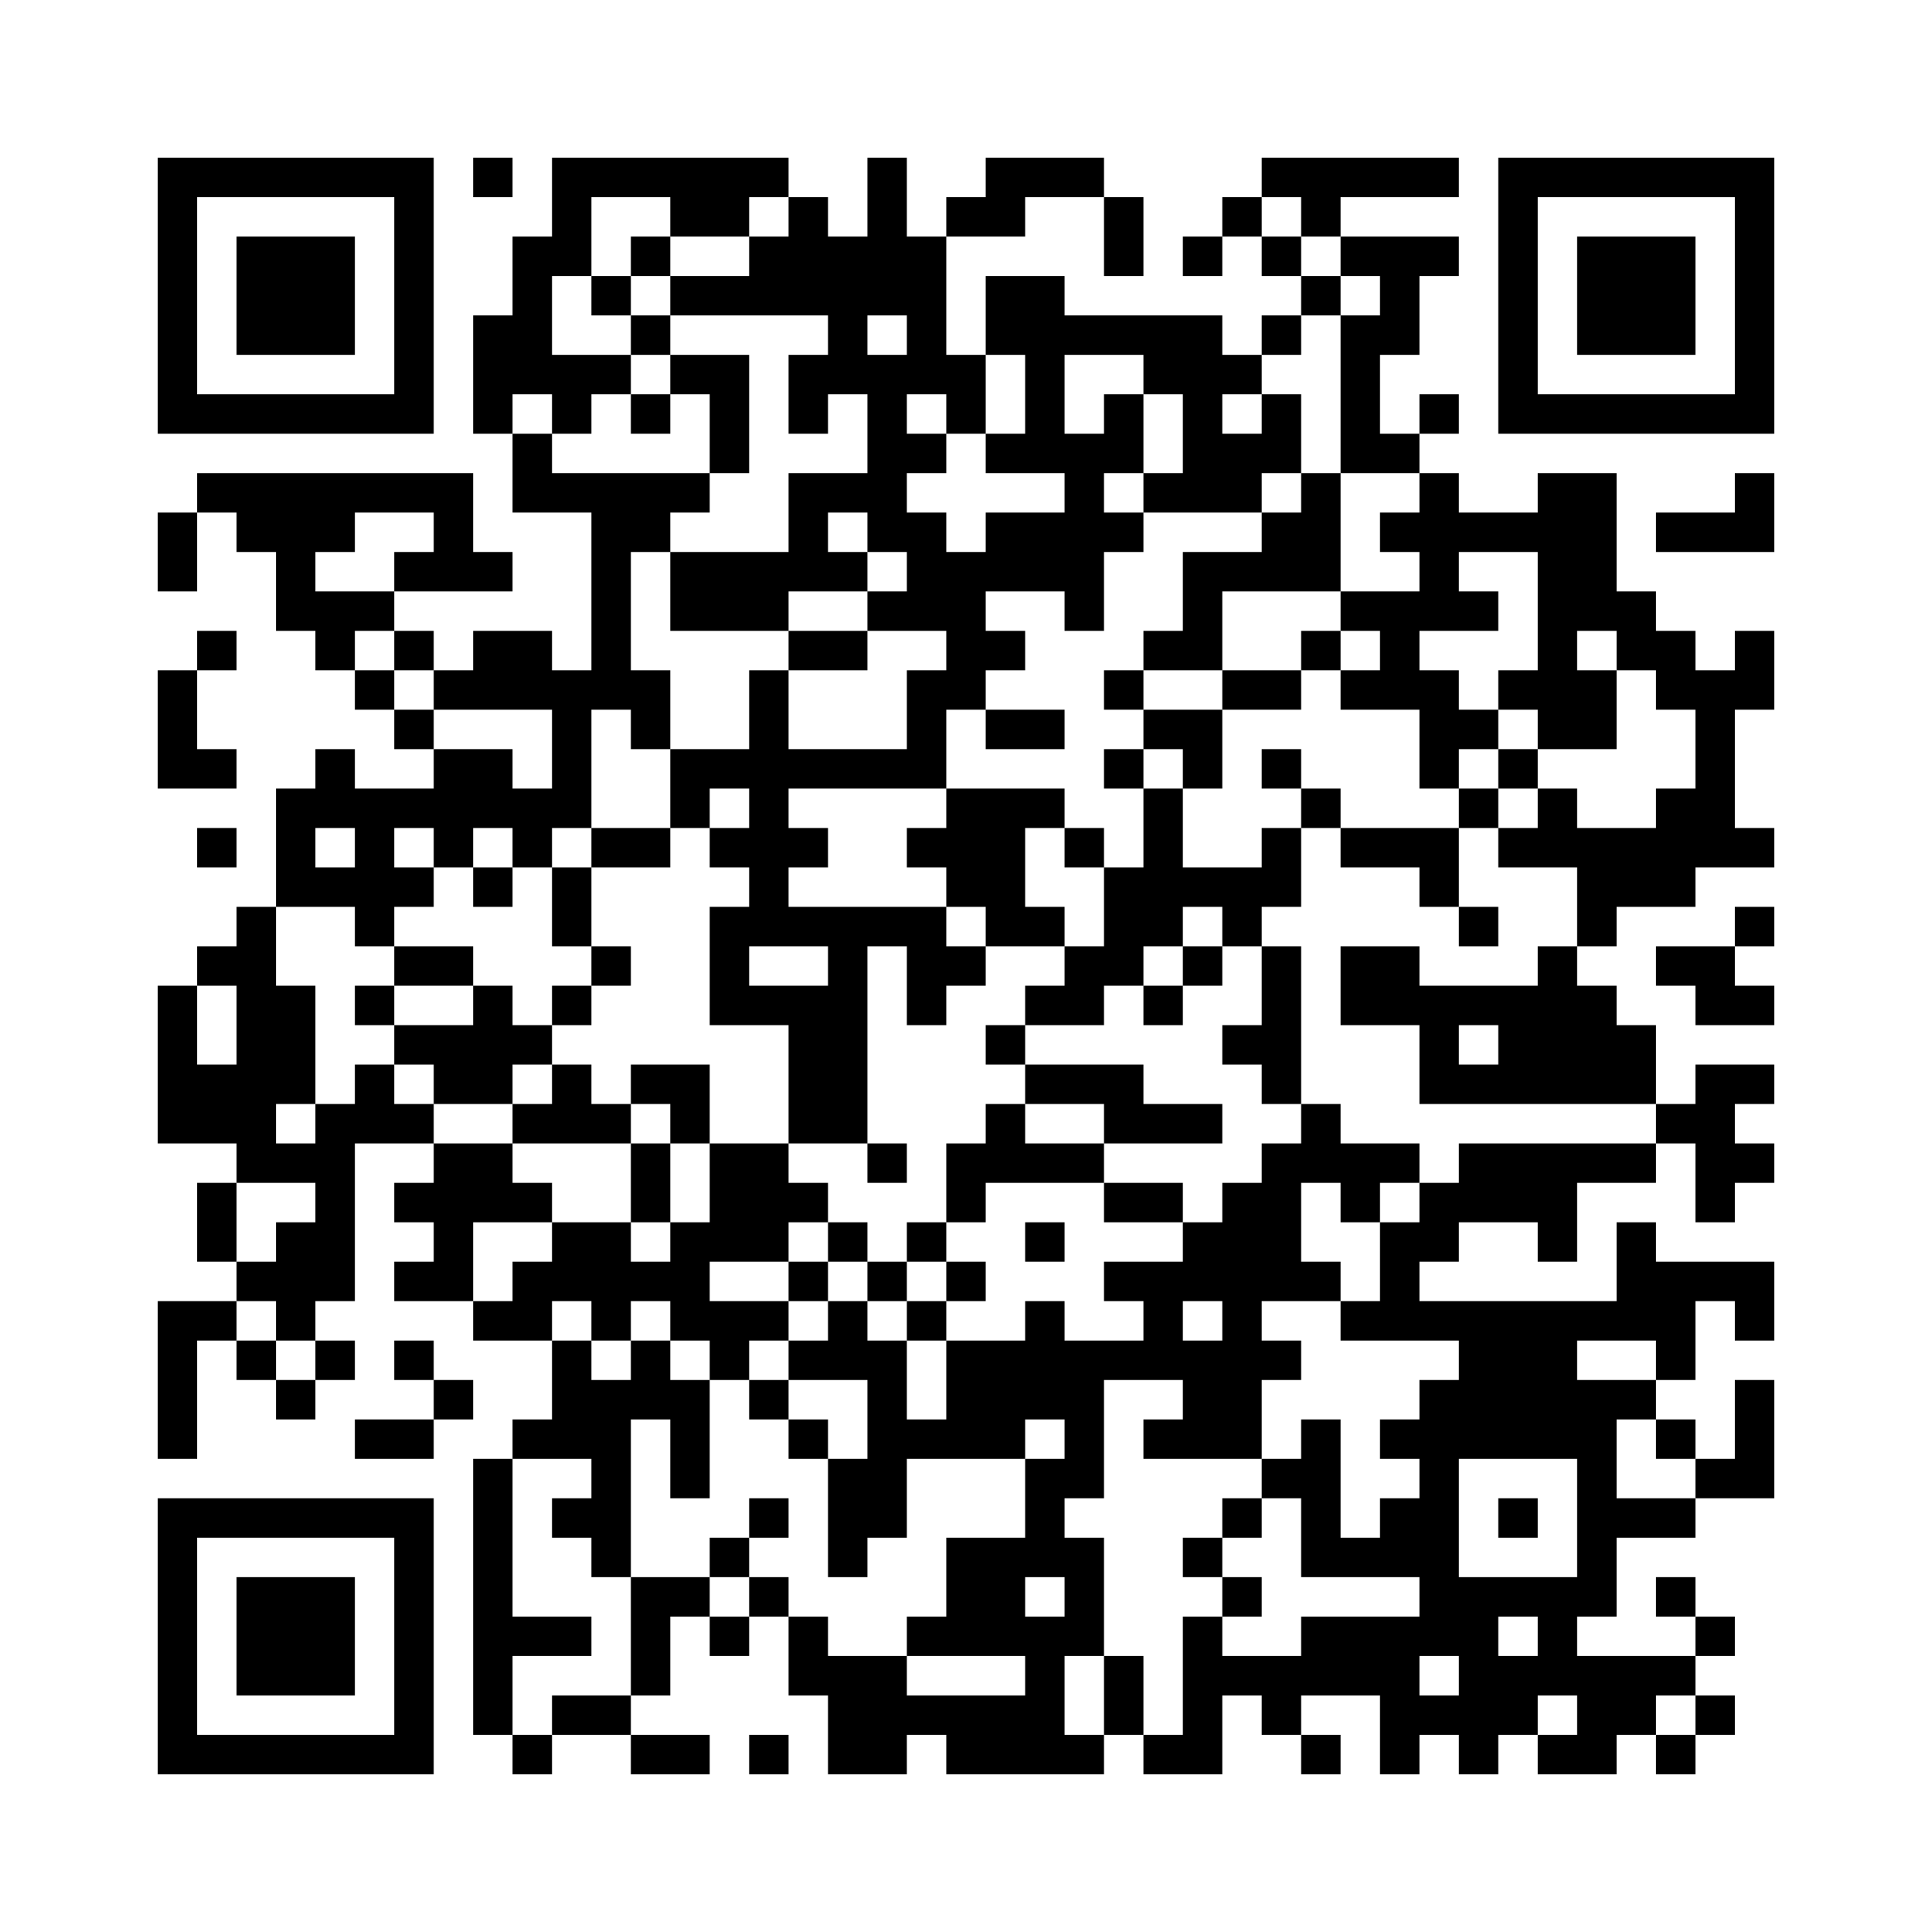
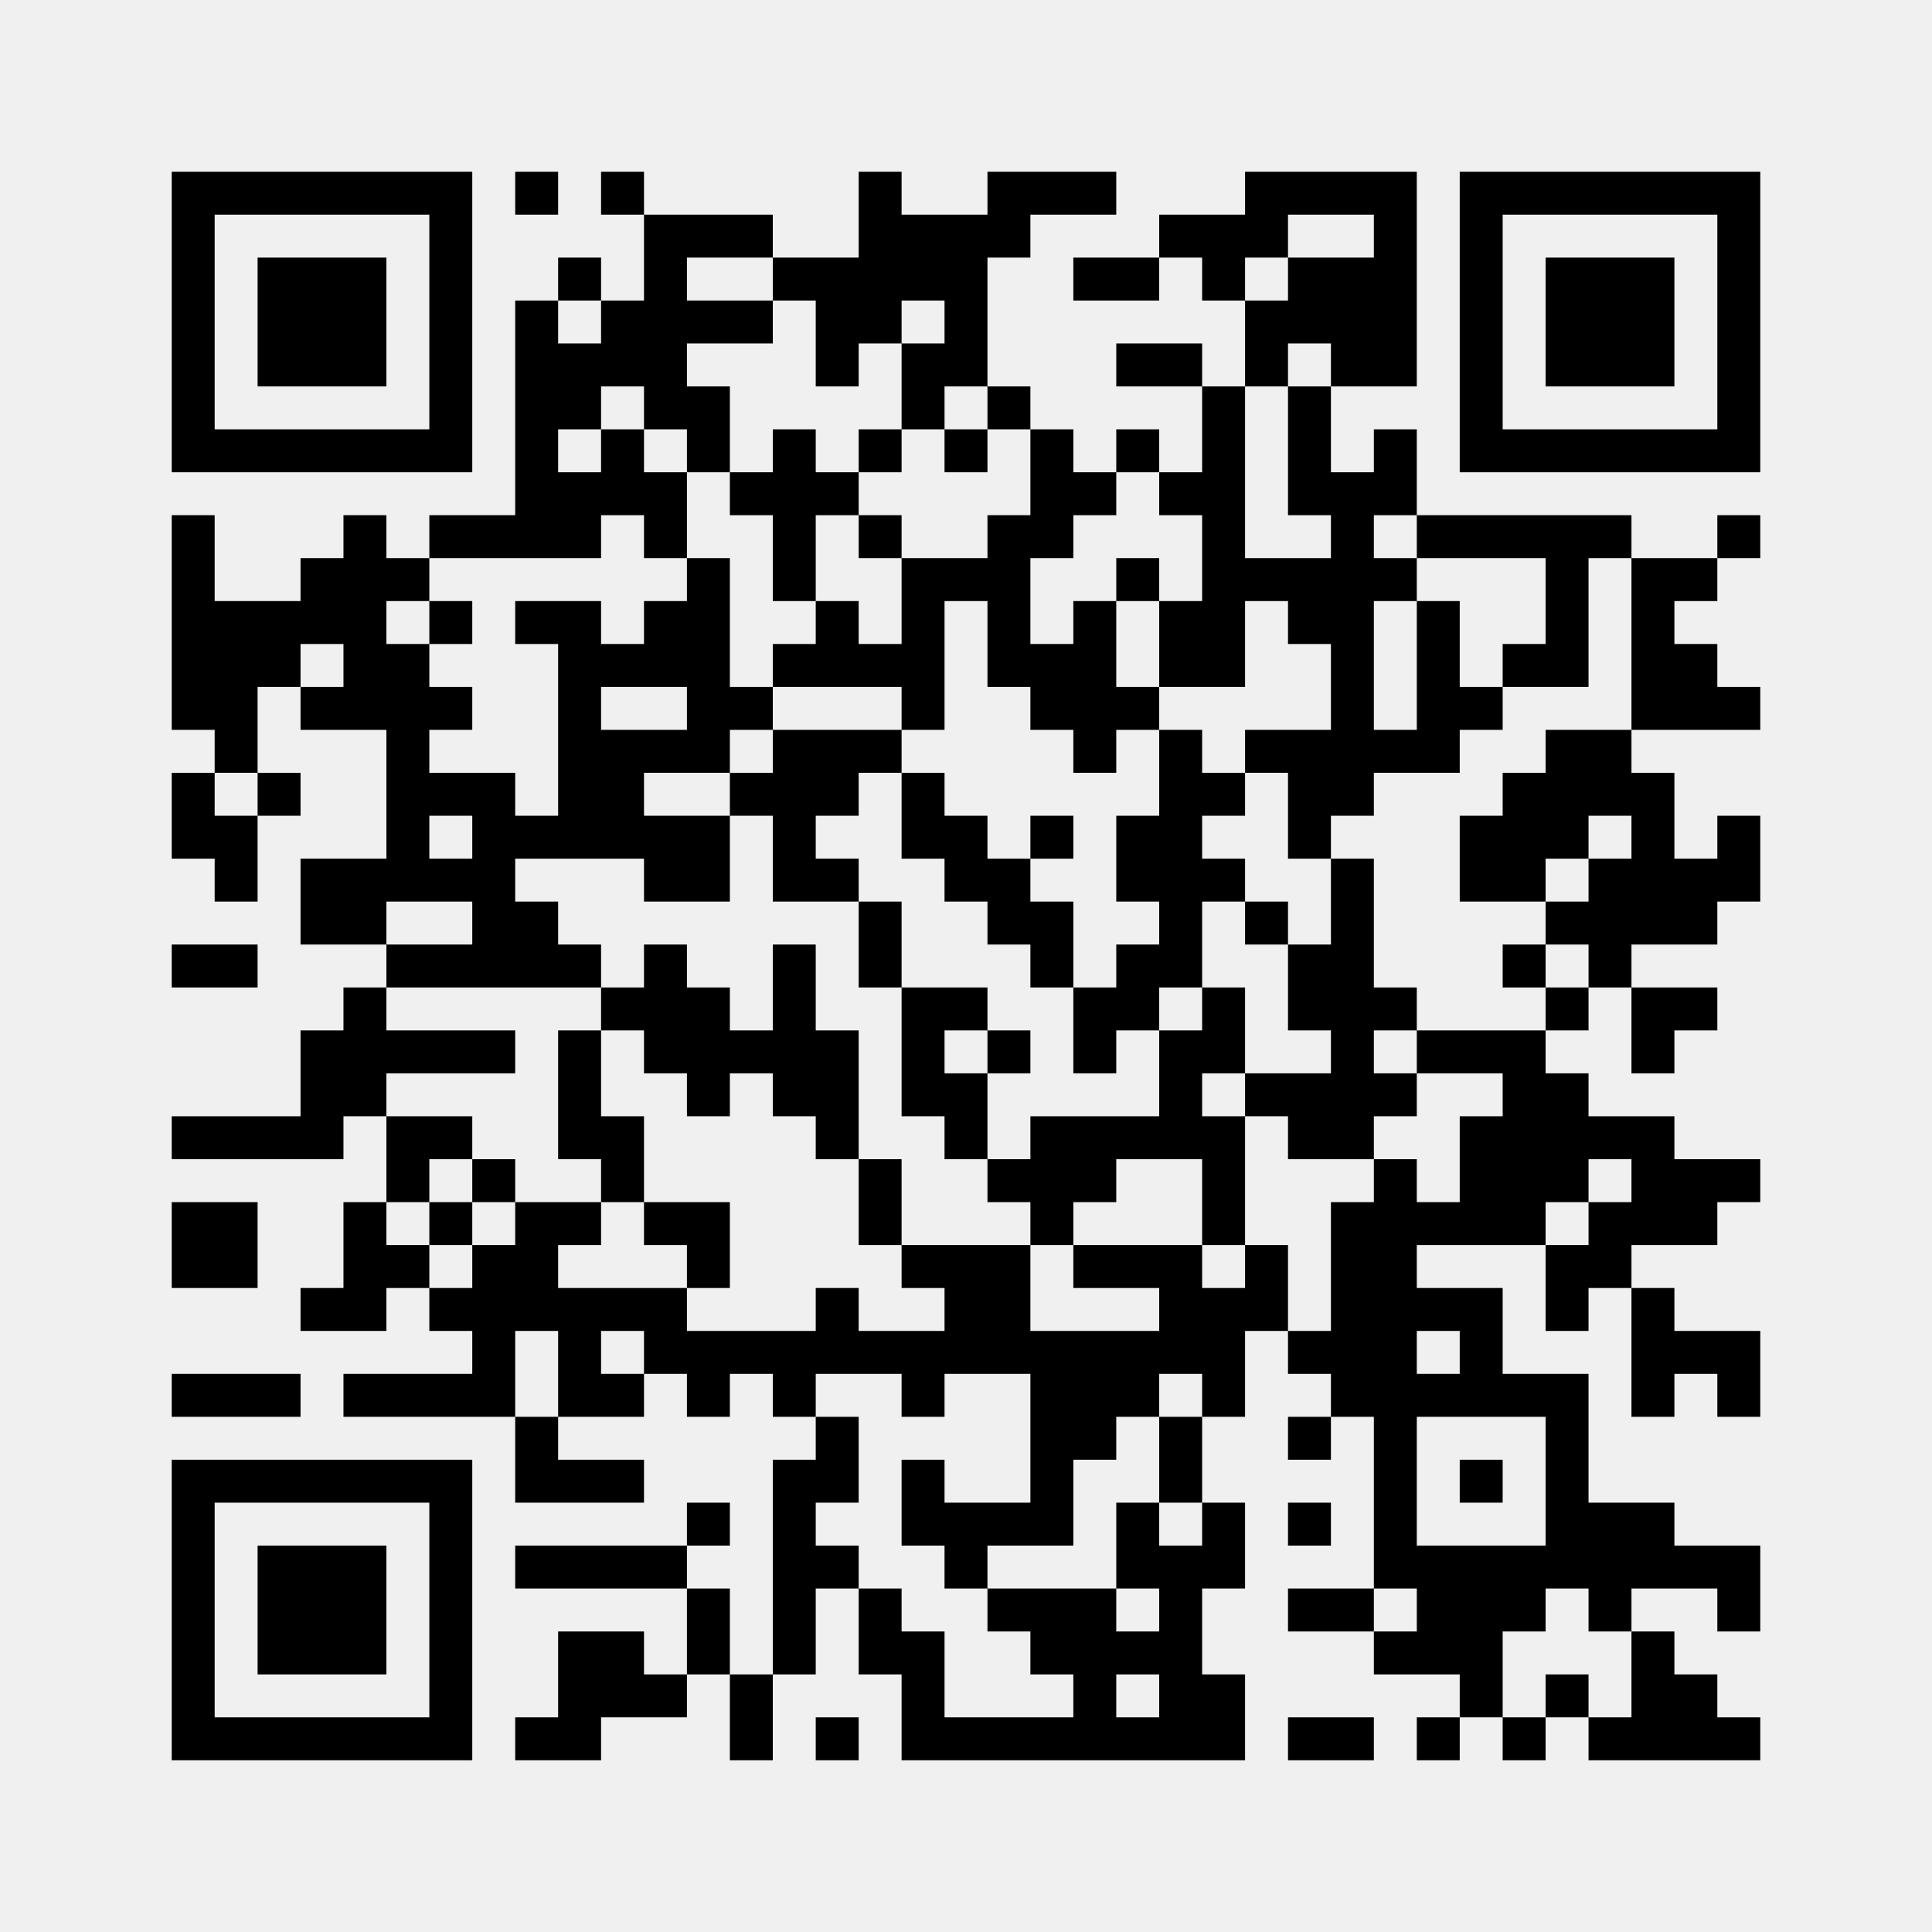
- <svg xmlns="http://www.w3.org/2000/svg" width="49mm" height="49mm" version="1.1" viewBox="0 0 49 49">
-   <rect fill="white" x="0" y="0" width="100%" height="100%" />
-   <path d="M4,4H5V5H4zM5,4H6V5H5zM6,4H7V5H6zM7,4H8V5H7zM8,4H9V5H8zM9,4H10V5H9zM10,4H11V5H10zM12,4H13V5H12zM14,4H15V5H14zM15,4H16V5H15zM16,4H17V5H16zM17,4H18V5H17zM18,4H19V5H18zM19,4H20V5H19zM22,4H23V5H22zM25,4H26V5H25zM26,4H27V5H26zM27,4H28V5H27zM32,4H33V5H32zM33,4H34V5H33zM34,4H35V5H34zM35,4H36V5H35zM36,4H37V5H36zM38,4H39V5H38zM39,4H40V5H39zM40,4H41V5H40zM41,4H42V5H41zM42,4H43V5H42zM43,4H44V5H43zM44,4H45V5H44zM4,5H5V6H4zM10,5H11V6H10zM14,5H15V6H14zM17,5H18V6H17zM18,5H19V6H18zM20,5H21V6H20zM22,5H23V6H22zM24,5H25V6H24zM25,5H26V6H25zM28,5H29V6H28zM31,5H32V6H31zM33,5H34V6H33zM38,5H39V6H38zM44,5H45V6H44zM4,6H5V7H4zM6,6H7V7H6zM7,6H8V7H7zM8,6H9V7H8zM10,6H11V7H10zM13,6H14V7H13zM14,6H15V7H14zM16,6H17V7H16zM19,6H20V7H19zM20,6H21V7H20zM21,6H22V7H21zM22,6H23V7H22zM23,6H24V7H23zM28,6H29V7H28zM30,6H31V7H30zM32,6H33V7H32zM34,6H35V7H34zM35,6H36V7H35zM36,6H37V7H36zM38,6H39V7H38zM40,6H41V7H40zM41,6H42V7H41zM42,6H43V7H42zM44,6H45V7H44zM4,7H5V8H4zM6,7H7V8H6zM7,7H8V8H7zM8,7H9V8H8zM10,7H11V8H10zM13,7H14V8H13zM15,7H16V8H15zM17,7H18V8H17zM18,7H19V8H18zM19,7H20V8H19zM20,7H21V8H20zM21,7H22V8H21zM22,7H23V8H22zM23,7H24V8H23zM25,7H26V8H25zM26,7H27V8H26zM33,7H34V8H33zM35,7H36V8H35zM38,7H39V8H38zM40,7H41V8H40zM41,7H42V8H41zM42,7H43V8H42zM44,7H45V8H44zM4,8H5V9H4zM6,8H7V9H6zM7,8H8V9H7zM8,8H9V9H8zM10,8H11V9H10zM12,8H13V9H12zM13,8H14V9H13zM16,8H17V9H16zM21,8H22V9H21zM23,8H24V9H23zM25,8H26V9H25zM26,8H27V9H26zM27,8H28V9H27zM28,8H29V9H28zM29,8H30V9H29zM30,8H31V9H30zM32,8H33V9H32zM34,8H35V9H34zM35,8H36V9H35zM38,8H39V9H38zM40,8H41V9H40zM41,8H42V9H41zM42,8H43V9H42zM44,8H45V9H44zM4,9H5V10H4zM10,9H11V10H10zM12,9H13V10H12zM13,9H14V10H13zM14,9H15V10H14zM15,9H16V10H15zM17,9H18V10H17zM18,9H19V10H18zM20,9H21V10H20zM21,9H22V10H21zM22,9H23V10H22zM23,9H24V10H23zM24,9H25V10H24zM26,9H27V10H26zM29,9H30V10H29zM30,9H31V10H30zM31,9H32V10H31zM34,9H35V10H34zM38,9H39V10H38zM44,9H45V10H44zM4,10H5V11H4zM5,10H6V11H5zM6,10H7V11H6zM7,10H8V11H7zM8,10H9V11H8zM9,10H10V11H9zM10,10H11V11H10zM12,10H13V11H12zM14,10H15V11H14zM16,10H17V11H16zM18,10H19V11H18zM20,10H21V11H20zM22,10H23V11H22zM24,10H25V11H24zM26,10H27V11H26zM28,10H29V11H28zM30,10H31V11H30zM32,10H33V11H32zM34,10H35V11H34zM36,10H37V11H36zM38,10H39V11H38zM39,10H40V11H39zM40,10H41V11H40zM41,10H42V11H41zM42,10H43V11H42zM43,10H44V11H43zM44,10H45V11H44zM13,11H14V12H13zM18,11H19V12H18zM22,11H23V12H22zM23,11H24V12H23zM25,11H26V12H25zM26,11H27V12H26zM27,11H28V12H27zM28,11H29V12H28zM30,11H31V12H30zM31,11H32V12H31zM32,11H33V12H32zM34,11H35V12H34zM35,11H36V12H35zM5,12H6V13H5zM6,12H7V13H6zM7,12H8V13H7zM8,12H9V13H8zM9,12H10V13H9zM10,12H11V13H10zM11,12H12V13H11zM13,12H14V13H13zM14,12H15V13H14zM15,12H16V13H15zM16,12H17V13H16zM17,12H18V13H17zM20,12H21V13H20zM21,12H22V13H21zM22,12H23V13H22zM27,12H28V13H27zM29,12H30V13H29zM30,12H31V13H30zM31,12H32V13H31zM33,12H34V13H33zM36,12H37V13H36zM39,12H40V13H39zM40,12H41V13H40zM44,12H45V13H44zM4,13H5V14H4zM6,13H7V14H6zM7,13H8V14H7zM8,13H9V14H8zM11,13H12V14H11zM15,13H16V14H15zM16,13H17V14H16zM20,13H21V14H20zM22,13H23V14H22zM23,13H24V14H23zM25,13H26V14H25zM26,13H27V14H26zM27,13H28V14H27zM28,13H29V14H28zM32,13H33V14H32zM33,13H34V14H33zM35,13H36V14H35zM36,13H37V14H36zM37,13H38V14H37zM38,13H39V14H38zM39,13H40V14H39zM40,13H41V14H40zM42,13H43V14H42zM43,13H44V14H43zM44,13H45V14H44zM4,14H5V15H4zM7,14H8V15H7zM10,14H11V15H10zM11,14H12V15H11zM12,14H13V15H12zM15,14H16V15H15zM17,14H18V15H17zM18,14H19V15H18zM19,14H20V15H19zM20,14H21V15H20zM21,14H22V15H21zM23,14H24V15H23zM24,14H25V15H24zM25,14H26V15H25zM26,14H27V15H26zM27,14H28V15H27zM30,14H31V15H30zM31,14H32V15H31zM32,14H33V15H32zM33,14H34V15H33zM36,14H37V15H36zM39,14H40V15H39zM40,14H41V15H40zM7,15H8V16H7zM8,15H9V16H8zM9,15H10V16H9zM15,15H16V16H15zM17,15H18V16H17zM18,15H19V16H18zM19,15H20V16H19zM22,15H23V16H22zM23,15H24V16H23zM24,15H25V16H24zM27,15H28V16H27zM30,15H31V16H30zM34,15H35V16H34zM35,15H36V16H35zM36,15H37V16H36zM37,15H38V16H37zM39,15H40V16H39zM40,15H41V16H40zM41,15H42V16H41zM5,16H6V17H5zM8,16H9V17H8zM10,16H11V17H10zM12,16H13V17H12zM13,16H14V17H13zM15,16H16V17H15zM20,16H21V17H20zM21,16H22V17H21zM24,16H25V17H24zM25,16H26V17H25zM29,16H30V17H29zM30,16H31V17H30zM33,16H34V17H33zM35,16H36V17H35zM39,16H40V17H39zM41,16H42V17H41zM42,16H43V17H42zM44,16H45V17H44zM4,17H5V18H4zM9,17H10V18H9zM11,17H12V18H11zM12,17H13V18H12zM13,17H14V18H13zM14,17H15V18H14zM15,17H16V18H15zM16,17H17V18H16zM19,17H20V18H19zM23,17H24V18H23zM24,17H25V18H24zM28,17H29V18H28zM31,17H32V18H31zM32,17H33V18H32zM34,17H35V18H34zM35,17H36V18H35zM36,17H37V18H36zM38,17H39V18H38zM39,17H40V18H39zM40,17H41V18H40zM42,17H43V18H42zM43,17H44V18H43zM44,17H45V18H44zM4,18H5V19H4zM10,18H11V19H10zM14,18H15V19H14zM16,18H17V19H16zM19,18H20V19H19zM23,18H24V19H23zM25,18H26V19H25zM26,18H27V19H26zM29,18H30V19H29zM30,18H31V19H30zM36,18H37V19H36zM37,18H38V19H37zM39,18H40V19H39zM40,18H41V19H40zM43,18H44V19H43zM4,19H5V20H4zM5,19H6V20H5zM8,19H9V20H8zM11,19H12V20H11zM12,19H13V20H12zM14,19H15V20H14zM17,19H18V20H17zM18,19H19V20H18zM19,19H20V20H19zM20,19H21V20H20zM21,19H22V20H21zM22,19H23V20H22zM23,19H24V20H23zM28,19H29V20H28zM30,19H31V20H30zM32,19H33V20H32zM36,19H37V20H36zM38,19H39V20H38zM43,19H44V20H43zM7,20H8V21H7zM8,20H9V21H8zM9,20H10V21H9zM10,20H11V21H10zM11,20H12V21H11zM12,20H13V21H12zM13,20H14V21H13zM14,20H15V21H14zM17,20H18V21H17zM19,20H20V21H19zM24,20H25V21H24zM25,20H26V21H25zM26,20H27V21H26zM29,20H30V21H29zM33,20H34V21H33zM37,20H38V21H37zM39,20H40V21H39zM42,20H43V21H42zM43,20H44V21H43zM5,21H6V22H5zM7,21H8V22H7zM9,21H10V22H9zM11,21H12V22H11zM13,21H14V22H13zM15,21H16V22H15zM16,21H17V22H16zM18,21H19V22H18zM19,21H20V22H19zM20,21H21V22H20zM23,21H24V22H23zM24,21H25V22H24zM25,21H26V22H25zM27,21H28V22H27zM29,21H30V22H29zM32,21H33V22H32zM34,21H35V22H34zM35,21H36V22H35zM36,21H37V22H36zM38,21H39V22H38zM39,21H40V22H39zM40,21H41V22H40zM41,21H42V22H41zM42,21H43V22H42zM43,21H44V22H43zM44,21H45V22H44zM7,22H8V23H7zM8,22H9V23H8zM9,22H10V23H9zM10,22H11V23H10zM12,22H13V23H12zM14,22H15V23H14zM19,22H20V23H19zM24,22H25V23H24zM25,22H26V23H25zM28,22H29V23H28zM29,22H30V23H29zM30,22H31V23H30zM31,22H32V23H31zM32,22H33V23H32zM36,22H37V23H36zM40,22H41V23H40zM41,22H42V23H41zM42,22H43V23H42zM6,23H7V24H6zM9,23H10V24H9zM14,23H15V24H14zM18,23H19V24H18zM19,23H20V24H19zM20,23H21V24H20zM21,23H22V24H21zM22,23H23V24H22zM23,23H24V24H23zM25,23H26V24H25zM26,23H27V24H26zM28,23H29V24H28zM29,23H30V24H29zM31,23H32V24H31zM37,23H38V24H37zM40,23H41V24H40zM44,23H45V24H44zM5,24H6V25H5zM6,24H7V25H6zM10,24H11V25H10zM11,24H12V25H11zM15,24H16V25H15zM18,24H19V25H18zM21,24H22V25H21zM23,24H24V25H23zM24,24H25V25H24zM27,24H28V25H27zM28,24H29V25H28zM30,24H31V25H30zM32,24H33V25H32zM34,24H35V25H34zM35,24H36V25H35zM39,24H40V25H39zM42,24H43V25H42zM43,24H44V25H43zM4,25H5V26H4zM6,25H7V26H6zM7,25H8V26H7zM9,25H10V26H9zM12,25H13V26H12zM14,25H15V26H14zM18,25H19V26H18zM19,25H20V26H19zM20,25H21V26H20zM21,25H22V26H21zM23,25H24V26H23zM26,25H27V26H26zM27,25H28V26H27zM29,25H30V26H29zM32,25H33V26H32zM34,25H35V26H34zM35,25H36V26H35zM36,25H37V26H36zM37,25H38V26H37zM38,25H39V26H38zM39,25H40V26H39zM40,25H41V26H40zM43,25H44V26H43zM44,25H45V26H44zM4,26H5V27H4zM6,26H7V27H6zM7,26H8V27H7zM10,26H11V27H10zM11,26H12V27H11zM12,26H13V27H12zM13,26H14V27H13zM20,26H21V27H20zM21,26H22V27H21zM25,26H26V27H25zM31,26H32V27H31zM32,26H33V27H32zM36,26H37V27H36zM38,26H39V27H38zM39,26H40V27H39zM40,26H41V27H40zM41,26H42V27H41zM4,27H5V28H4zM5,27H6V28H5zM6,27H7V28H6zM7,27H8V28H7zM9,27H10V28H9zM11,27H12V28H11zM12,27H13V28H12zM14,27H15V28H14zM16,27H17V28H16zM17,27H18V28H17zM20,27H21V28H20zM21,27H22V28H21zM26,27H27V28H26zM27,27H28V28H27zM28,27H29V28H28zM32,27H33V28H32zM36,27H37V28H36zM37,27H38V28H37zM38,27H39V28H38zM39,27H40V28H39zM40,27H41V28H40zM41,27H42V28H41zM43,27H44V28H43zM44,27H45V28H44zM4,28H5V29H4zM5,28H6V29H5zM6,28H7V29H6zM8,28H9V29H8zM9,28H10V29H9zM10,28H11V29H10zM13,28H14V29H13zM14,28H15V29H14zM15,28H16V29H15zM17,28H18V29H17zM20,28H21V29H20zM21,28H22V29H21zM25,28H26V29H25zM28,28H29V29H28zM29,28H30V29H29zM30,28H31V29H30zM33,28H34V29H33zM42,28H43V29H42zM43,28H44V29H43zM6,29H7V30H6zM7,29H8V30H7zM8,29H9V30H8zM11,29H12V30H11zM12,29H13V30H12zM16,29H17V30H16zM18,29H19V30H18zM19,29H20V30H19zM22,29H23V30H22zM24,29H25V30H24zM25,29H26V30H25zM26,29H27V30H26zM27,29H28V30H27zM32,29H33V30H32zM33,29H34V30H33zM34,29H35V30H34zM35,29H36V30H35zM37,29H38V30H37zM38,29H39V30H38zM39,29H40V30H39zM40,29H41V30H40zM41,29H42V30H41zM43,29H44V30H43zM44,29H45V30H44zM5,30H6V31H5zM8,30H9V31H8zM10,30H11V31H10zM11,30H12V31H11zM12,30H13V31H12zM13,30H14V31H13zM16,30H17V31H16zM18,30H19V31H18zM19,30H20V31H19zM20,30H21V31H20zM24,30H25V31H24zM28,30H29V31H28zM29,30H30V31H29zM31,30H32V31H31zM32,30H33V31H32zM34,30H35V31H34zM36,30H37V31H36zM37,30H38V31H37zM38,30H39V31H38zM39,30H40V31H39zM43,30H44V31H43zM5,31H6V32H5zM7,31H8V32H7zM8,31H9V32H8zM11,31H12V32H11zM14,31H15V32H14zM15,31H16V32H15zM17,31H18V32H17zM18,31H19V32H18zM19,31H20V32H19zM21,31H22V32H21zM23,31H24V32H23zM26,31H27V32H26zM30,31H31V32H30zM31,31H32V32H31zM32,31H33V32H32zM35,31H36V32H35zM36,31H37V32H36zM39,31H40V32H39zM41,31H42V32H41zM6,32H7V33H6zM7,32H8V33H7zM8,32H9V33H8zM10,32H11V33H10zM11,32H12V33H11zM13,32H14V33H13zM14,32H15V33H14zM15,32H16V33H15zM16,32H17V33H16zM17,32H18V33H17zM20,32H21V33H20zM22,32H23V33H22zM24,32H25V33H24zM28,32H29V33H28zM29,32H30V33H29zM30,32H31V33H30zM31,32H32V33H31zM32,32H33V33H32zM33,32H34V33H33zM35,32H36V33H35zM41,32H42V33H41zM42,32H43V33H42zM43,32H44V33H43zM44,32H45V33H44zM4,33H5V34H4zM5,33H6V34H5zM7,33H8V34H7zM12,33H13V34H12zM13,33H14V34H13zM15,33H16V34H15zM17,33H18V34H17zM18,33H19V34H18zM19,33H20V34H19zM21,33H22V34H21zM23,33H24V34H23zM26,33H27V34H26zM29,33H30V34H29zM31,33H32V34H31zM34,33H35V34H34zM35,33H36V34H35zM36,33H37V34H36zM37,33H38V34H37zM38,33H39V34H38zM39,33H40V34H39zM40,33H41V34H40zM41,33H42V34H41zM42,33H43V34H42zM44,33H45V34H44zM4,34H5V35H4zM6,34H7V35H6zM8,34H9V35H8zM10,34H11V35H10zM14,34H15V35H14zM16,34H17V35H16zM18,34H19V35H18zM20,34H21V35H20zM21,34H22V35H21zM22,34H23V35H22zM24,34H25V35H24zM25,34H26V35H25zM26,34H27V35H26zM27,34H28V35H27zM28,34H29V35H28zM29,34H30V35H29zM30,34H31V35H30zM31,34H32V35H31zM32,34H33V35H32zM37,34H38V35H37zM38,34H39V35H38zM39,34H40V35H39zM42,34H43V35H42zM4,35H5V36H4zM7,35H8V36H7zM11,35H12V36H11zM14,35H15V36H14zM15,35H16V36H15zM16,35H17V36H16zM17,35H18V36H17zM19,35H20V36H19zM22,35H23V36H22zM24,35H25V36H24zM25,35H26V36H25zM26,35H27V36H26zM27,35H28V36H27zM30,35H31V36H30zM31,35H32V36H31zM36,35H37V36H36zM37,35H38V36H37zM38,35H39V36H38zM39,35H40V36H39zM40,35H41V36H40zM41,35H42V36H41zM44,35H45V36H44zM4,36H5V37H4zM9,36H10V37H9zM10,36H11V37H10zM13,36H14V37H13zM14,36H15V37H14zM15,36H16V37H15zM17,36H18V37H17zM20,36H21V37H20zM22,36H23V37H22zM23,36H24V37H23zM24,36H25V37H24zM25,36H26V37H25zM27,36H28V37H27zM29,36H30V37H29zM30,36H31V37H30zM31,36H32V37H31zM33,36H34V37H33zM35,36H36V37H35zM36,36H37V37H36zM37,36H38V37H37zM38,36H39V37H38zM39,36H40V37H39zM40,36H41V37H40zM42,36H43V37H42zM44,36H45V37H44zM12,37H13V38H12zM15,37H16V38H15zM17,37H18V38H17zM21,37H22V38H21zM22,37H23V38H22zM26,37H27V38H26zM27,37H28V38H27zM32,37H33V38H32zM33,37H34V38H33zM36,37H37V38H36zM40,37H41V38H40zM43,37H44V38H43zM44,37H45V38H44zM4,38H5V39H4zM5,38H6V39H5zM6,38H7V39H6zM7,38H8V39H7zM8,38H9V39H8zM9,38H10V39H9zM10,38H11V39H10zM12,38H13V39H12zM14,38H15V39H14zM15,38H16V39H15zM19,38H20V39H19zM21,38H22V39H21zM22,38H23V39H22zM26,38H27V39H26zM31,38H32V39H31zM33,38H34V39H33zM35,38H36V39H35zM36,38H37V39H36zM38,38H39V39H38zM40,38H41V39H40zM41,38H42V39H41zM42,38H43V39H42zM4,39H5V40H4zM10,39H11V40H10zM12,39H13V40H12zM15,39H16V40H15zM18,39H19V40H18zM21,39H22V40H21zM24,39H25V40H24zM25,39H26V40H25zM26,39H27V40H26zM27,39H28V40H27zM30,39H31V40H30zM33,39H34V40H33zM34,39H35V40H34zM35,39H36V40H35zM36,39H37V40H36zM40,39H41V40H40zM4,40H5V41H4zM6,40H7V41H6zM7,40H8V41H7zM8,40H9V41H8zM10,40H11V41H10zM12,40H13V41H12zM16,40H17V41H16zM17,40H18V41H17zM19,40H20V41H19zM24,40H25V41H24zM25,40H26V41H25zM27,40H28V41H27zM31,40H32V41H31zM36,40H37V41H36zM37,40H38V41H37zM38,40H39V41H38zM39,40H40V41H39zM40,40H41V41H40zM42,40H43V41H42zM4,41H5V42H4zM6,41H7V42H6zM7,41H8V42H7zM8,41H9V42H8zM10,41H11V42H10zM12,41H13V42H12zM13,41H14V42H13zM14,41H15V42H14zM16,41H17V42H16zM18,41H19V42H18zM20,41H21V42H20zM23,41H24V42H23zM24,41H25V42H24zM25,41H26V42H25zM26,41H27V42H26zM27,41H28V42H27zM30,41H31V42H30zM33,41H34V42H33zM34,41H35V42H34zM35,41H36V42H35zM36,41H37V42H36zM37,41H38V42H37zM39,41H40V42H39zM43,41H44V42H43zM4,42H5V43H4zM6,42H7V43H6zM7,42H8V43H7zM8,42H9V43H8zM10,42H11V43H10zM12,42H13V43H12zM16,42H17V43H16zM20,42H21V43H20zM21,42H22V43H21zM22,42H23V43H22zM26,42H27V43H26zM28,42H29V43H28zM30,42H31V43H30zM31,42H32V43H31zM32,42H33V43H32zM33,42H34V43H33zM34,42H35V43H34zM35,42H36V43H35zM37,42H38V43H37zM38,42H39V43H38zM39,42H40V43H39zM40,42H41V43H40zM41,42H42V43H41zM42,42H43V43H42zM4,43H5V44H4zM10,43H11V44H10zM12,43H13V44H12zM14,43H15V44H14zM15,43H16V44H15zM21,43H22V44H21zM22,43H23V44H22zM23,43H24V44H23zM24,43H25V44H24zM25,43H26V44H25zM26,43H27V44H26zM28,43H29V44H28zM30,43H31V44H30zM32,43H33V44H32zM35,43H36V44H35zM36,43H37V44H36zM37,43H38V44H37zM38,43H39V44H38zM40,43H41V44H40zM41,43H42V44H41zM43,43H44V44H43zM4,44H5V45H4zM5,44H6V45H5zM6,44H7V45H6zM7,44H8V45H7zM8,44H9V45H8zM9,44H10V45H9zM10,44H11V45H10zM13,44H14V45H13zM16,44H17V45H16zM17,44H18V45H17zM19,44H20V45H19zM21,44H22V45H21zM22,44H23V45H22zM24,44H25V45H24zM25,44H26V45H25zM26,44H27V45H26zM27,44H28V45H27zM29,44H30V45H29zM30,44H31V45H30zM33,44H34V45H33zM35,44H36V45H35zM37,44H38V45H37zM39,44H40V45H39zM40,44H41V45H40zM42,44H43V45H42z" id="qr-path" fill="#000000" fill-opacity="1" fill-rule="nonzero" stroke="none" />
+ <svg xmlns="http://www.w3.org/2000/svg" width="45mm" height="45mm" version="1.1" viewBox="0 0 45 45">
+   <path d="M4,4H5V5H4zM5,4H6V5H5zM6,4H7V5H6zM7,4H8V5H7zM8,4H9V5H8zM9,4H10V5H9zM10,4H11V5H10zM12,4H13V5H12zM14,4H15V5H14zM20,4H21V5H20zM23,4H24V5H23zM24,4H25V5H24zM25,4H26V5H25zM29,4H30V5H29zM30,4H31V5H30zM31,4H32V5H31zM32,4H33V5H32zM34,4H35V5H34zM35,4H36V5H35zM36,4H37V5H36zM37,4H38V5H37zM38,4H39V5H38zM39,4H40V5H39zM40,4H41V5H40zM4,5H5V6H4zM10,5H11V6H10zM15,5H16V6H15zM16,5H17V6H16zM17,5H18V6H17zM20,5H21V6H20zM21,5H22V6H21zM22,5H23V6H22zM23,5H24V6H23zM27,5H28V6H27zM28,5H29V6H28zM29,5H30V6H29zM32,5H33V6H32zM34,5H35V6H34zM40,5H41V6H40zM4,6H5V7H4zM6,6H7V7H6zM7,6H8V7H7zM8,6H9V7H8zM10,6H11V7H10zM13,6H14V7H13zM15,6H16V7H15zM18,6H19V7H18zM19,6H20V7H19zM20,6H21V7H20zM21,6H22V7H21zM22,6H23V7H22zM25,6H26V7H25zM26,6H27V7H26zM28,6H29V7H28zM30,6H31V7H30zM31,6H32V7H31zM32,6H33V7H32zM34,6H35V7H34zM36,6H37V7H36zM37,6H38V7H37zM38,6H39V7H38zM40,6H41V7H40zM4,7H5V8H4zM6,7H7V8H6zM7,7H8V8H7zM8,7H9V8H8zM10,7H11V8H10zM12,7H13V8H12zM14,7H15V8H14zM15,7H16V8H15zM16,7H17V8H16zM17,7H18V8H17zM19,7H20V8H19zM20,7H21V8H20zM22,7H23V8H22zM29,7H30V8H29zM30,7H31V8H30zM31,7H32V8H31zM32,7H33V8H32zM34,7H35V8H34zM36,7H37V8H36zM37,7H38V8H37zM38,7H39V8H38zM40,7H41V8H40zM4,8H5V9H4zM6,8H7V9H6zM7,8H8V9H7zM8,8H9V9H8zM10,8H11V9H10zM12,8H13V9H12zM13,8H14V9H13zM14,8H15V9H14zM15,8H16V9H15zM19,8H20V9H19zM21,8H22V9H21zM22,8H23V9H22zM26,8H27V9H26zM27,8H28V9H27zM29,8H30V9H29zM31,8H32V9H31zM32,8H33V9H32zM34,8H35V9H34zM36,8H37V9H36zM37,8H38V9H37zM38,8H39V9H38zM40,8H41V9H40zM4,9H5V10H4zM10,9H11V10H10zM12,9H13V10H12zM13,9H14V10H13zM15,9H16V10H15zM16,9H17V10H16zM21,9H22V10H21zM23,9H24V10H23zM28,9H29V10H28zM30,9H31V10H30zM34,9H35V10H34zM40,9H41V10H40zM4,10H5V11H4zM5,10H6V11H5zM6,10H7V11H6zM7,10H8V11H7zM8,10H9V11H8zM9,10H10V11H9zM10,10H11V11H10zM12,10H13V11H12zM14,10H15V11H14zM16,10H17V11H16zM18,10H19V11H18zM20,10H21V11H20zM22,10H23V11H22zM24,10H25V11H24zM26,10H27V11H26zM28,10H29V11H28zM30,10H31V11H30zM32,10H33V11H32zM34,10H35V11H34zM35,10H36V11H35zM36,10H37V11H36zM37,10H38V11H37zM38,10H39V11H38zM39,10H40V11H39zM40,10H41V11H40zM12,11H13V12H12zM13,11H14V12H13zM14,11H15V12H14zM15,11H16V12H15zM17,11H18V12H17zM18,11H19V12H18zM19,11H20V12H19zM24,11H25V12H24zM25,11H26V12H25zM27,11H28V12H27zM28,11H29V12H28zM30,11H31V12H30zM31,11H32V12H31zM32,11H33V12H32zM4,12H5V13H4zM8,12H9V13H8zM10,12H11V13H10zM11,12H12V13H11zM12,12H13V13H12zM13,12H14V13H13zM15,12H16V13H15zM18,12H19V13H18zM20,12H21V13H20zM23,12H24V13H23zM24,12H25V13H24zM28,12H29V13H28zM31,12H32V13H31zM33,12H34V13H33zM34,12H35V13H34zM35,12H36V13H35zM36,12H37V13H36zM37,12H38V13H37zM40,12H41V13H40zM4,13H5V14H4zM7,13H8V14H7zM8,13H9V14H8zM9,13H10V14H9zM16,13H17V14H16zM18,13H19V14H18zM21,13H22V14H21zM22,13H23V14H22zM23,13H24V14H23zM26,13H27V14H26zM28,13H29V14H28zM29,13H30V14H29zM30,13H31V14H30zM31,13H32V14H31zM32,13H33V14H32zM36,13H37V14H36zM38,13H39V14H38zM39,13H40V14H39zM4,14H5V15H4zM5,14H6V15H5zM6,14H7V15H6zM7,14H8V15H7zM8,14H9V15H8zM10,14H11V15H10zM12,14H13V15H12zM13,14H14V15H13zM15,14H16V15H15zM16,14H17V15H16zM19,14H20V15H19zM21,14H22V15H21zM23,14H24V15H23zM25,14H26V15H25zM27,14H28V15H27zM28,14H29V15H28zM30,14H31V15H30zM31,14H32V15H31zM33,14H34V15H33zM36,14H37V15H36zM38,14H39V15H38zM4,15H5V16H4zM5,15H6V16H5zM6,15H7V16H6zM8,15H9V16H8zM9,15H10V16H9zM13,15H14V16H13zM14,15H15V16H14zM15,15H16V16H15zM16,15H17V16H16zM18,15H19V16H18zM19,15H20V16H19zM20,15H21V16H20zM21,15H22V16H21zM23,15H24V16H23zM24,15H25V16H24zM25,15H26V16H25zM27,15H28V16H27zM28,15H29V16H28zM31,15H32V16H31zM33,15H34V16H33zM35,15H36V16H35zM36,15H37V16H36zM38,15H39V16H38zM39,15H40V16H39zM4,16H5V17H4zM5,16H6V17H5zM7,16H8V17H7zM8,16H9V17H8zM9,16H10V17H9zM10,16H11V17H10zM13,16H14V17H13zM16,16H17V17H16zM17,16H18V17H17zM21,16H22V17H21zM24,16H25V17H24zM25,16H26V17H25zM26,16H27V17H26zM31,16H32V17H31zM33,16H34V17H33zM34,16H35V17H34zM38,16H39V17H38zM39,16H40V17H39zM40,16H41V17H40zM5,17H6V18H5zM9,17H10V18H9zM13,17H14V18H13zM14,17H15V18H14zM15,17H16V18H15zM16,17H17V18H16zM18,17H19V18H18zM19,17H20V18H19zM20,17H21V18H20zM25,17H26V18H25zM27,17H28V18H27zM29,17H30V18H29zM30,17H31V18H30zM31,17H32V18H31zM32,17H33V18H32zM33,17H34V18H33zM36,17H37V18H36zM37,17H38V18H37zM4,18H5V19H4zM6,18H7V19H6zM9,18H10V19H9zM10,18H11V19H10zM11,18H12V19H11zM13,18H14V19H13zM14,18H15V19H14zM17,18H18V19H17zM18,18H19V19H18zM19,18H20V19H19zM21,18H22V19H21zM27,18H28V19H27zM28,18H29V19H28zM30,18H31V19H30zM31,18H32V19H31zM35,18H36V19H35zM36,18H37V19H36zM37,18H38V19H37zM38,18H39V19H38zM4,19H5V20H4zM5,19H6V20H5zM9,19H10V20H9zM11,19H12V20H11zM12,19H13V20H12zM13,19H14V20H13zM14,19H15V20H14zM15,19H16V20H15zM16,19H17V20H16zM18,19H19V20H18zM21,19H22V20H21zM22,19H23V20H22zM24,19H25V20H24zM26,19H27V20H26zM27,19H28V20H27zM30,19H31V20H30zM34,19H35V20H34zM35,19H36V20H35zM36,19H37V20H36zM38,19H39V20H38zM40,19H41V20H40zM5,20H6V21H5zM7,20H8V21H7zM8,20H9V21H8zM9,20H10V21H9zM10,20H11V21H10zM11,20H12V21H11zM15,20H16V21H15zM16,20H17V21H16zM18,20H19V21H18zM19,20H20V21H19zM22,20H23V21H22zM23,20H24V21H23zM26,20H27V21H26zM27,20H28V21H27zM28,20H29V21H28zM31,20H32V21H31zM34,20H35V21H34zM35,20H36V21H35zM37,20H38V21H37zM38,20H39V21H38zM39,20H40V21H39zM40,20H41V21H40zM7,21H8V22H7zM8,21H9V22H8zM11,21H12V22H11zM12,21H13V22H12zM20,21H21V22H20zM23,21H24V22H23zM24,21H25V22H24zM27,21H28V22H27zM29,21H30V22H29zM31,21H32V22H31zM36,21H37V22H36zM37,21H38V22H37zM38,21H39V22H38zM39,21H40V22H39zM4,22H5V23H4zM5,22H6V23H5zM9,22H10V23H9zM10,22H11V23H10zM11,22H12V23H11zM12,22H13V23H12zM13,22H14V23H13zM15,22H16V23H15zM18,22H19V23H18zM20,22H21V23H20zM24,22H25V23H24zM26,22H27V23H26zM27,22H28V23H27zM30,22H31V23H30zM31,22H32V23H31zM35,22H36V23H35zM37,22H38V23H37zM8,23H9V24H8zM14,23H15V24H14zM15,23H16V24H15zM16,23H17V24H16zM18,23H19V24H18zM21,23H22V24H21zM22,23H23V24H22zM25,23H26V24H25zM26,23H27V24H26zM28,23H29V24H28zM30,23H31V24H30zM31,23H32V24H31zM32,23H33V24H32zM36,23H37V24H36zM38,23H39V24H38zM39,23H40V24H39zM7,24H8V25H7zM8,24H9V25H8zM9,24H10V25H9zM10,24H11V25H10zM11,24H12V25H11zM13,24H14V25H13zM15,24H16V25H15zM16,24H17V25H16zM17,24H18V25H17zM18,24H19V25H18zM19,24H20V25H19zM21,24H22V25H21zM23,24H24V25H23zM25,24H26V25H25zM27,24H28V25H27zM28,24H29V25H28zM31,24H32V25H31zM33,24H34V25H33zM34,24H35V25H34zM35,24H36V25H35zM38,24H39V25H38zM7,25H8V26H7zM8,25H9V26H8zM13,25H14V26H13zM16,25H17V26H16zM18,25H19V26H18zM19,25H20V26H19zM21,25H22V26H21zM22,25H23V26H22zM27,25H28V26H27zM29,25H30V26H29zM30,25H31V26H30zM31,25H32V26H31zM32,25H33V26H32zM35,25H36V26H35zM36,25H37V26H36zM4,26H5V27H4zM5,26H6V27H5zM6,26H7V27H6zM7,26H8V27H7zM9,26H10V27H9zM10,26H11V27H10zM13,26H14V27H13zM14,26H15V27H14zM19,26H20V27H19zM22,26H23V27H22zM24,26H25V27H24zM25,26H26V27H25zM26,26H27V27H26zM27,26H28V27H27zM28,26H29V27H28zM30,26H31V27H30zM31,26H32V27H31zM34,26H35V27H34zM35,26H36V27H35zM36,26H37V27H36zM37,26H38V27H37zM38,26H39V27H38zM9,27H10V28H9zM11,27H12V28H11zM14,27H15V28H14zM20,27H21V28H20zM23,27H24V28H23zM24,27H25V28H24zM25,27H26V28H25zM28,27H29V28H28zM32,27H33V28H32zM34,27H35V28H34zM35,27H36V28H35zM36,27H37V28H36zM38,27H39V28H38zM39,27H40V28H39zM40,27H41V28H40zM4,28H5V29H4zM5,28H6V29H5zM8,28H9V29H8zM10,28H11V29H10zM12,28H13V29H12zM13,28H14V29H13zM15,28H16V29H15zM16,28H17V29H16zM20,28H21V29H20zM24,28H25V29H24zM28,28H29V29H28zM31,28H32V29H31zM32,28H33V29H32zM33,28H34V29H33zM34,28H35V29H34zM35,28H36V29H35zM37,28H38V29H37zM38,28H39V29H38zM39,28H40V29H39zM4,29H5V30H4zM5,29H6V30H5zM8,29H9V30H8zM9,29H10V30H9zM11,29H12V30H11zM12,29H13V30H12zM16,29H17V30H16zM21,29H22V30H21zM22,29H23V30H22zM23,29H24V30H23zM25,29H26V30H25zM26,29H27V30H26zM27,29H28V30H27zM29,29H30V30H29zM31,29H32V30H31zM32,29H33V30H32zM36,29H37V30H36zM37,29H38V30H37zM7,30H8V31H7zM8,30H9V31H8zM10,30H11V31H10zM11,30H12V31H11zM12,30H13V31H12zM13,30H14V31H13zM14,30H15V31H14zM15,30H16V31H15zM19,30H20V31H19zM22,30H23V31H22zM23,30H24V31H23zM27,30H28V31H27zM28,30H29V31H28zM29,30H30V31H29zM31,30H32V31H31zM32,30H33V31H32zM33,30H34V31H33zM34,30H35V31H34zM36,30H37V31H36zM38,30H39V31H38zM11,31H12V32H11zM13,31H14V32H13zM15,31H16V32H15zM16,31H17V32H16zM17,31H18V32H17zM18,31H19V32H18zM19,31H20V32H19zM20,31H21V32H20zM21,31H22V32H21zM22,31H23V32H22zM23,31H24V32H23zM24,31H25V32H24zM25,31H26V32H25zM26,31H27V32H26zM27,31H28V32H27zM28,31H29V32H28zM30,31H31V32H30zM31,31H32V32H31zM32,31H33V32H32zM34,31H35V32H34zM38,31H39V32H38zM39,31H40V32H39zM40,31H41V32H40zM4,32H5V33H4zM5,32H6V33H5zM6,32H7V33H6zM8,32H9V33H8zM9,32H10V33H9zM10,32H11V33H10zM11,32H12V33H11zM13,32H14V33H13zM14,32H15V33H14zM16,32H17V33H16zM18,32H19V33H18zM21,32H22V33H21zM24,32H25V33H24zM25,32H26V33H25zM26,32H27V33H26zM28,32H29V33H28zM31,32H32V33H31zM32,32H33V33H32zM33,32H34V33H33zM34,32H35V33H34zM35,32H36V33H35zM36,32H37V33H36zM38,32H39V33H38zM40,32H41V33H40zM12,33H13V34H12zM19,33H20V34H19zM24,33H25V34H24zM25,33H26V34H25zM27,33H28V34H27zM30,33H31V34H30zM32,33H33V34H32zM36,33H37V34H36zM4,34H5V35H4zM5,34H6V35H5zM6,34H7V35H6zM7,34H8V35H7zM8,34H9V35H8zM9,34H10V35H9zM10,34H11V35H10zM12,34H13V35H12zM13,34H14V35H13zM14,34H15V35H14zM18,34H19V35H18zM19,34H20V35H19zM21,34H22V35H21zM24,34H25V35H24zM27,34H28V35H27zM32,34H33V35H32zM34,34H35V35H34zM36,34H37V35H36zM4,35H5V36H4zM10,35H11V36H10zM16,35H17V36H16zM18,35H19V36H18zM21,35H22V36H21zM22,35H23V36H22zM23,35H24V36H23zM24,35H25V36H24zM26,35H27V36H26zM28,35H29V36H28zM30,35H31V36H30zM32,35H33V36H32zM36,35H37V36H36zM37,35H38V36H37zM38,35H39V36H38zM4,36H5V37H4zM6,36H7V37H6zM7,36H8V37H7zM8,36H9V37H8zM10,36H11V37H10zM12,36H13V37H12zM13,36H14V37H13zM14,36H15V37H14zM15,36H16V37H15zM18,36H19V37H18zM19,36H20V37H19zM22,36H23V37H22zM26,36H27V37H26zM27,36H28V37H27zM28,36H29V37H28zM32,36H33V37H32zM33,36H34V37H33zM34,36H35V37H34zM35,36H36V37H35zM36,36H37V37H36zM37,36H38V37H37zM38,36H39V37H38zM39,36H40V37H39zM40,36H41V37H40zM4,37H5V38H4zM6,37H7V38H6zM7,37H8V38H7zM8,37H9V38H8zM10,37H11V38H10zM16,37H17V38H16zM18,37H19V38H18zM20,37H21V38H20zM23,37H24V38H23zM24,37H25V38H24zM25,37H26V38H25zM27,37H28V38H27zM30,37H31V38H30zM31,37H32V38H31zM33,37H34V38H33zM34,37H35V38H34zM35,37H36V38H35zM37,37H38V38H37zM40,37H41V38H40zM4,38H5V39H4zM6,38H7V39H6zM7,38H8V39H7zM8,38H9V39H8zM10,38H11V39H10zM13,38H14V39H13zM14,38H15V39H14zM16,38H17V39H16zM18,38H19V39H18zM20,38H21V39H20zM21,38H22V39H21zM24,38H25V39H24zM25,38H26V39H25zM26,38H27V39H26zM27,38H28V39H27zM32,38H33V39H32zM33,38H34V39H33zM34,38H35V39H34zM38,38H39V39H38zM4,39H5V40H4zM10,39H11V40H10zM13,39H14V40H13zM14,39H15V40H14zM15,39H16V40H15zM17,39H18V40H17zM21,39H22V40H21zM25,39H26V40H25zM27,39H28V40H27zM28,39H29V40H28zM34,39H35V40H34zM36,39H37V40H36zM38,39H39V40H38zM39,39H40V40H39zM4,40H5V41H4zM5,40H6V41H5zM6,40H7V41H6zM7,40H8V41H7zM8,40H9V41H8zM9,40H10V41H9zM10,40H11V41H10zM12,40H13V41H12zM13,40H14V41H13zM17,40H18V41H17zM19,40H20V41H19zM21,40H22V41H21zM22,40H23V41H22zM23,40H24V41H23zM24,40H25V41H24zM25,40H26V41H25zM26,40H27V41H26zM27,40H28V41H27zM28,40H29V41H28zM30,40H31V41H30zM31,40H32V41H31zM33,40H34V41H33zM35,40H36V41H35zM37,40H38V41H37zM38,40H39V41H38zM39,40H40V41H39zM40,40H41V41H40z" id="qr-path" fill="#000000" fill-opacity="1" fill-rule="nonzero" stroke="none" />
</svg>
